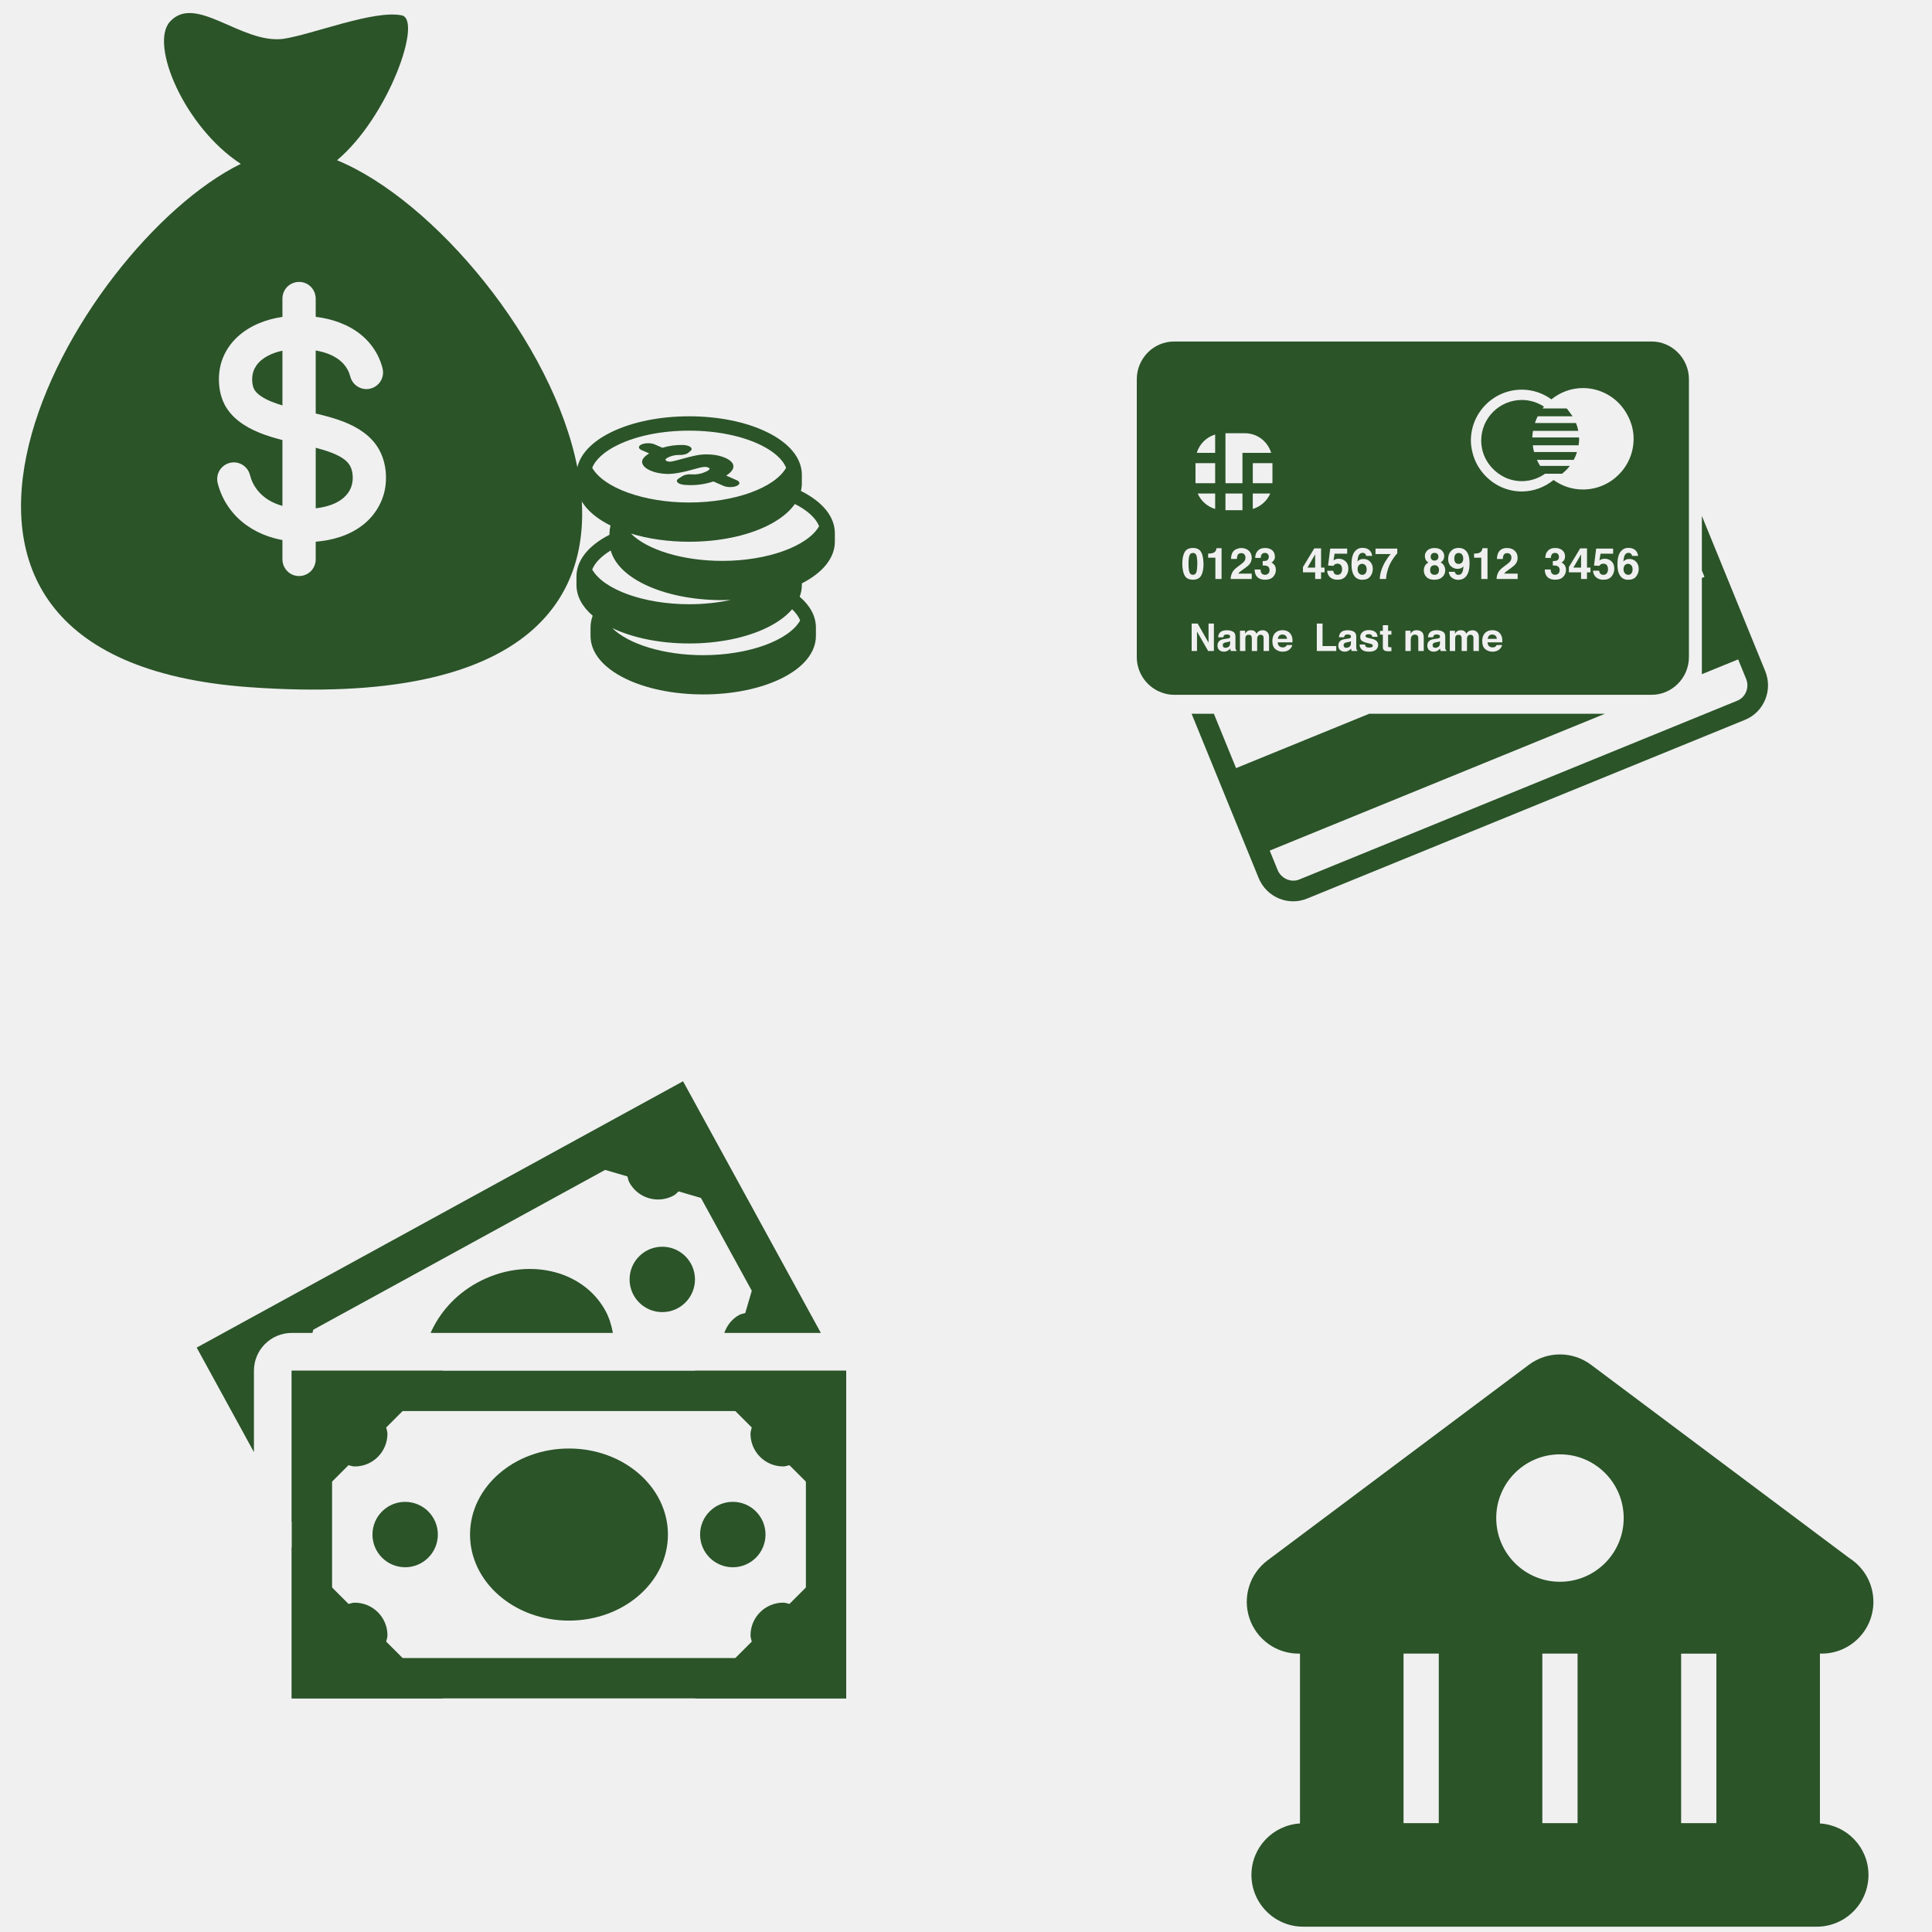
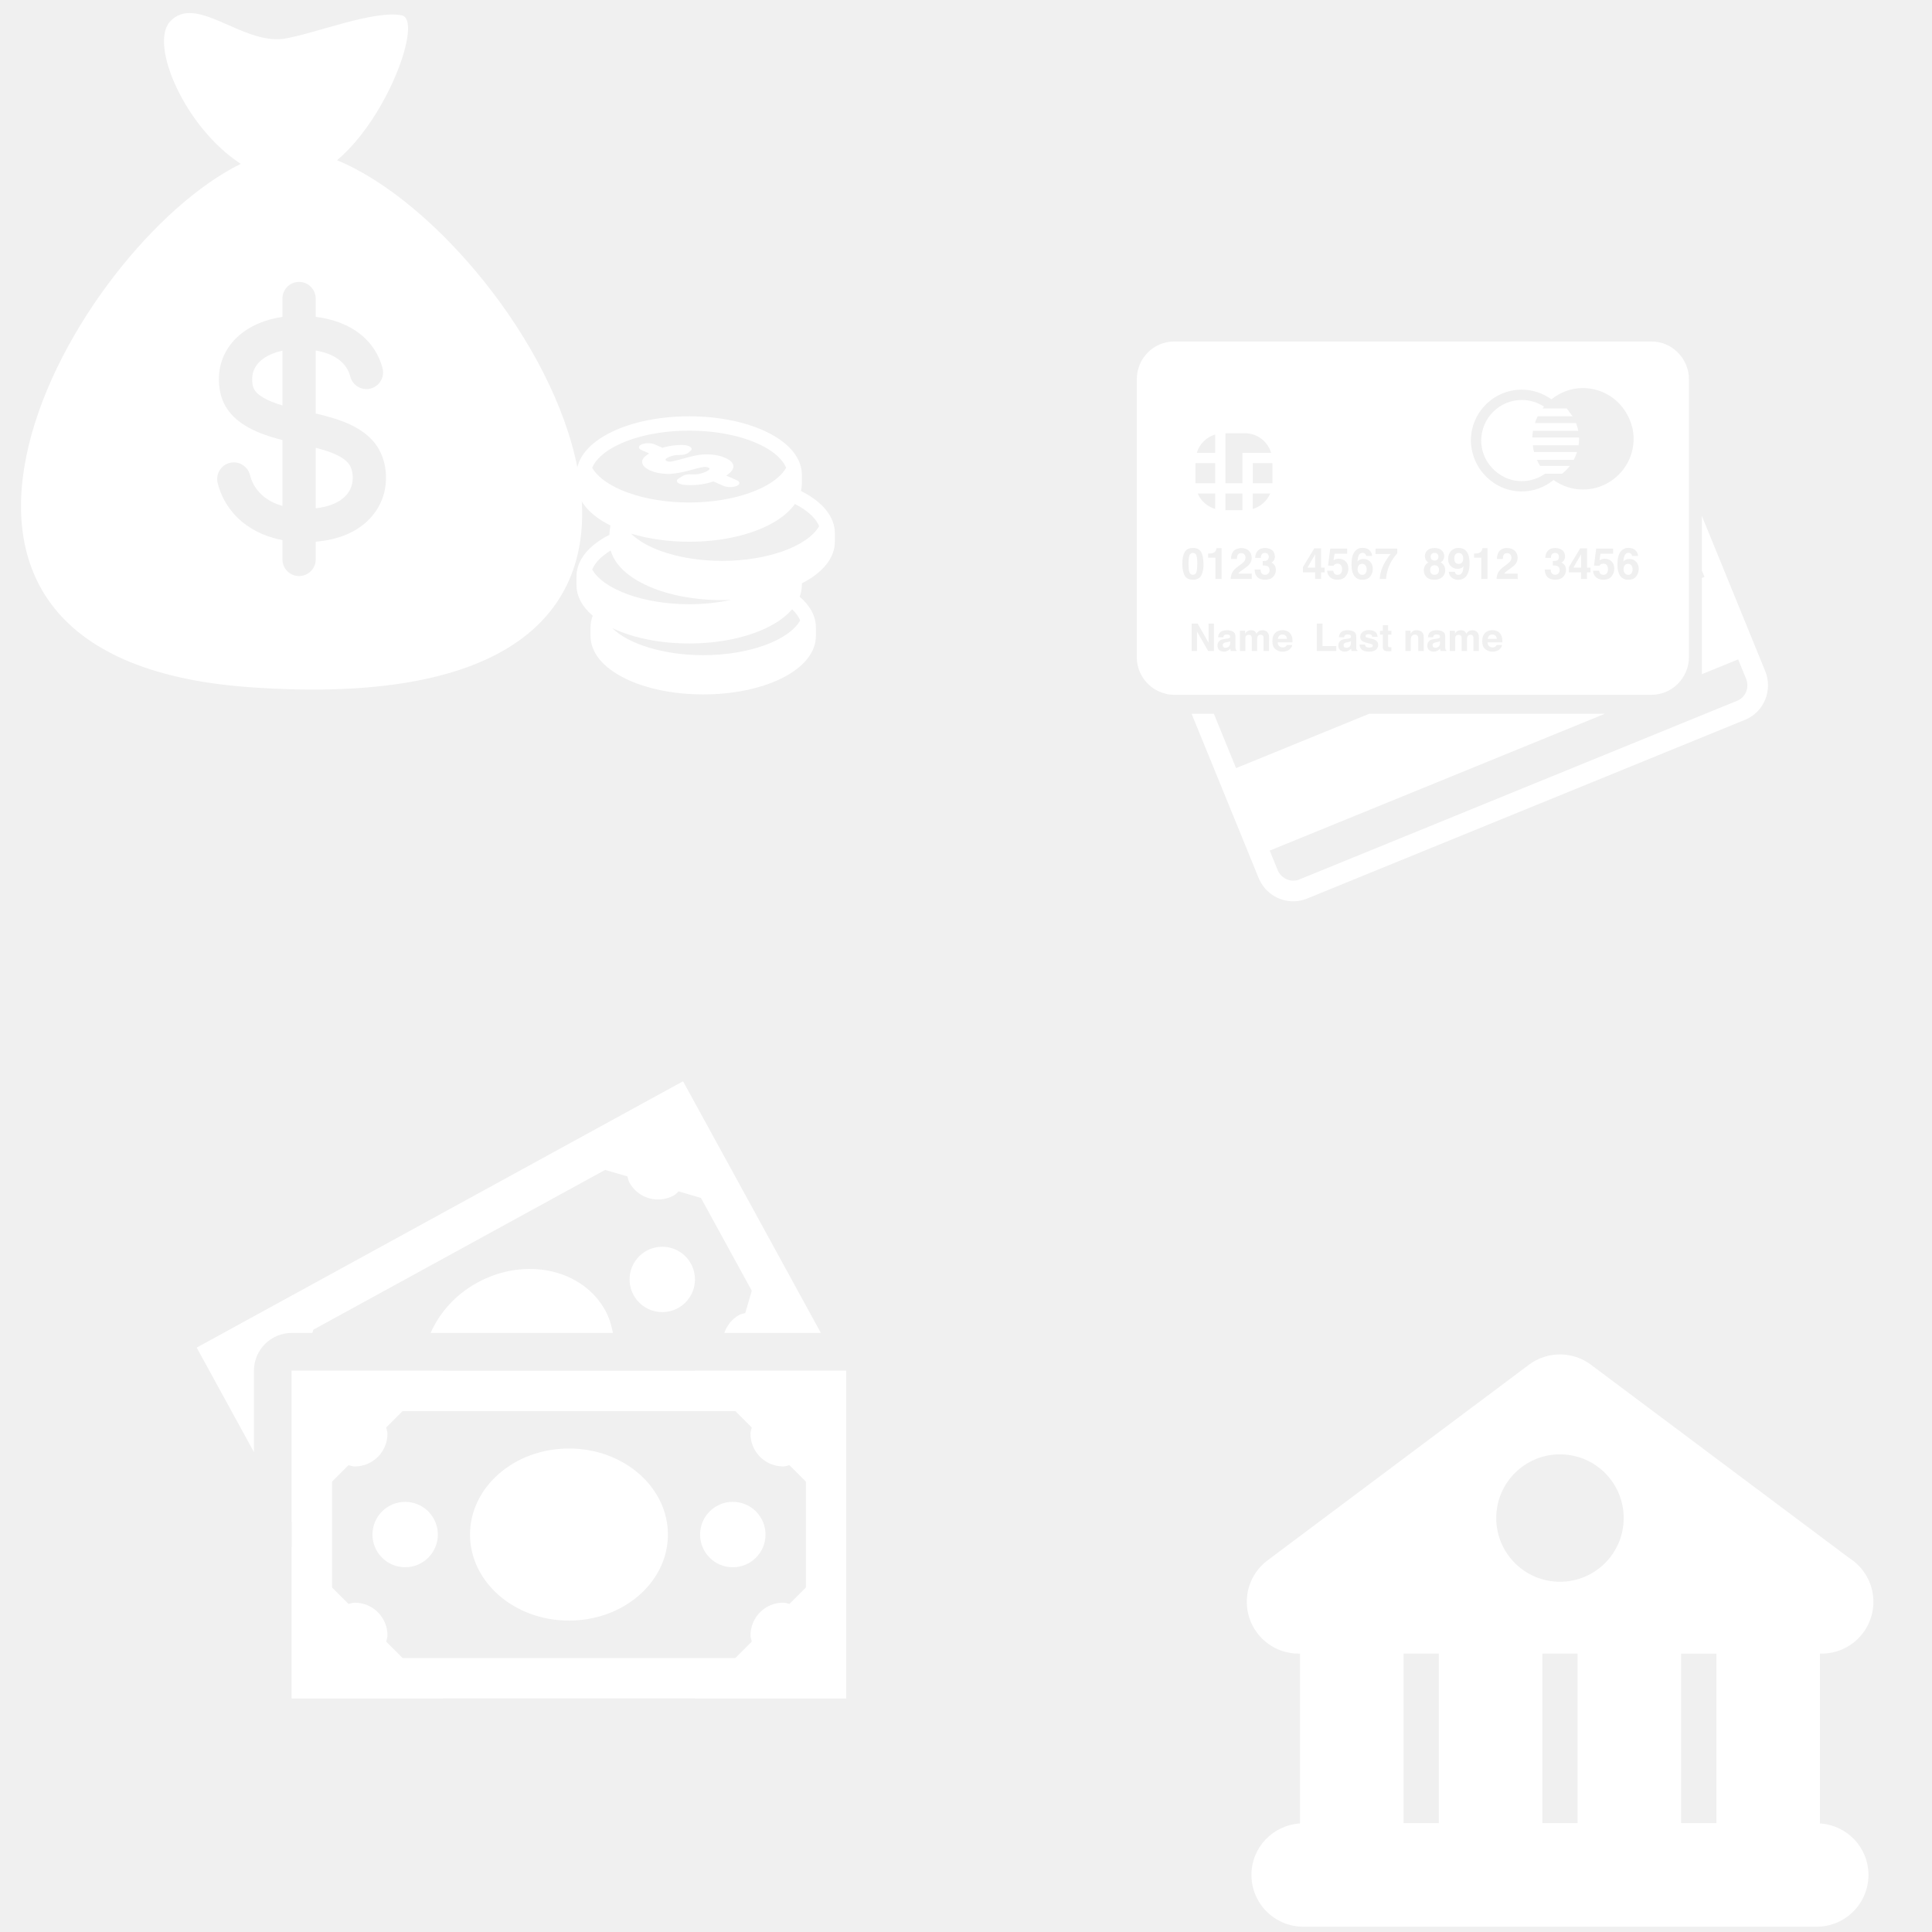
<svg xmlns="http://www.w3.org/2000/svg" id="svg2" height="400" viewBox="0 0 400 400" width="400" version="1.1">
-   <g id="layer1" transform="translate(0 -652.36)" fill="#2b5429">
+   <g id="layer1" fill="#fff" transform="translate(0 -652.36)">
    <g id="g3411" transform="matrix(2.0502 0 0 2.0502 235.36 715.67)">
-       <g id="g3339" fill="#2b5429">
-         <g id="g3341" fill="#2b5429">
+       <g id="g3339" fill="#fff">
+         <g id="g3341" fill="#fff">
          <path id="path3343" d="m57.063 21.217v5.511l0.266 0.65-0.266 0.108v9.717l3.665-1.495 0.804 1.967c0.354 0.87-0.045 1.859-0.89 2.205l-44.237 18.057c-0.837 0.342-1.831-0.104-2.178-0.952l-0.803-1.968 33.854-13.819h-23.803l-13.45 5.49-2.241-5.491h-2.25l6.766 16.574c0.587 1.438 1.959 2.367 3.497 2.367 0.48 0 0.951-0.092 1.397-0.274l44.236-18.057c1.908-0.78 2.819-2.986 2.03-4.92l-6.397-15.67z" />
          <polygon id="polygon3345" points="44.089 26.439 44.866 26.439 44.866 25.1" />
          <polygon id="polygon3347" points="18.011 26.439 18.011 25.1 17.236 26.439" />
          <path id="path3349" d="m23.098 27.017c0.078-0.102 0.116-0.234 0.116-0.398 0-0.181-0.044-0.32-0.133-0.417s-0.197-0.145-0.326-0.145c-0.104 0-0.197 0.032-0.276 0.095-0.12 0.093-0.18 0.243-0.18 0.45 0 0.167 0.045 0.304 0.135 0.409 0.09 0.106 0.205 0.159 0.343 0.159 0.136 0 0.243-0.052 0.321-0.153z" />
          <path id="path3351" d="m8.95 34.536c0.116 0 0.225-0.033 0.324-0.102 0.099-0.066 0.15-0.189 0.153-0.37v-0.199c-0.035 0.021-0.069 0.039-0.104 0.052-0.034 0.013-0.083 0.024-0.144 0.036l-0.122 0.023c-0.115 0.019-0.197 0.044-0.248 0.073-0.084 0.049-0.127 0.125-0.127 0.228 0 0.092 0.026 0.156 0.077 0.197 0.053 0.042 0.117 0.062 0.191 0.062z" />
          <path id="path3353" d="m30.07 27.166c0.139 0 0.25-0.042 0.329-0.126s0.119-0.204 0.119-0.356c0-0.158-0.041-0.279-0.121-0.361-0.082-0.083-0.19-0.123-0.327-0.123s-0.246 0.041-0.327 0.123-0.121 0.202-0.121 0.361c0 0.153 0.04 0.272 0.119 0.356s0.19 0.126 0.329 0.126z" />
          <path id="path3355" d="m14.708 33.199c-0.138 0-0.244 0.038-0.32 0.116s-0.123 0.185-0.142 0.318h0.922c-0.009-0.144-0.057-0.251-0.142-0.325-0.086-0.073-0.192-0.109-0.318-0.109z" />
          <path id="path3357" d="m32.507 24.962c-0.104 0-0.193 0.029-0.268 0.087-0.117 0.091-0.176 0.247-0.176 0.466 0 0.184 0.038 0.322 0.113 0.415 0.075 0.092 0.19 0.138 0.345 0.138 0.086 0 0.164-0.024 0.238-0.073 0.139-0.088 0.208-0.243 0.208-0.46 0-0.176-0.04-0.315-0.122-0.418-0.083-0.104-0.195-0.155-0.338-0.155z" />
          <path id="path3359" d="m30.069 25.731c0.125 0 0.221-0.036 0.289-0.108 0.067-0.072 0.102-0.163 0.102-0.277 0-0.123-0.035-0.219-0.102-0.289-0.068-0.07-0.165-0.104-0.289-0.104-0.123 0-0.22 0.034-0.289 0.104-0.07 0.07-0.104 0.166-0.104 0.289 0 0.112 0.034 0.205 0.104 0.277 0.069 0.073 0.166 0.108 0.289 0.108z" />
          <path id="path3361" d="m21.257 33.977c-0.114 0.019-0.197 0.044-0.246 0.073-0.084 0.049-0.127 0.125-0.127 0.228 0 0.092 0.026 0.156 0.077 0.197s0.115 0.062 0.188 0.062c0.117 0 0.225-0.033 0.324-0.102 0.099-0.067 0.15-0.189 0.153-0.37v-0.199c-0.034 0.021-0.068 0.039-0.104 0.052-0.034 0.013-0.083 0.024-0.144 0.036l-0.121 0.023z" />
          <path id="path3363" d="m30.247 33.977c-0.115 0.018-0.197 0.044-0.247 0.073-0.084 0.049-0.127 0.125-0.127 0.228 0 0.092 0.026 0.156 0.077 0.197s0.115 0.062 0.189 0.062c0.116 0 0.225-0.033 0.324-0.102 0.099-0.067 0.15-0.189 0.153-0.37v-0.199c-0.034 0.021-0.069 0.039-0.104 0.052-0.034 0.013-0.083 0.024-0.144 0.036l-0.121 0.023z" />
          <path id="path3365" d="m35.578 33.315c-0.077 0.078-0.123 0.185-0.143 0.318h0.923c-0.01-0.144-0.059-0.251-0.144-0.325-0.086-0.073-0.191-0.109-0.317-0.109-0.138 0-0.244 0.038-0.319 0.116z" />
          <path id="path3367" d="m49.631 27.17c0.136 0 0.242-0.052 0.32-0.153 0.079-0.102 0.117-0.234 0.117-0.398 0-0.181-0.045-0.32-0.134-0.417-0.088-0.097-0.196-0.145-0.326-0.145-0.104 0-0.197 0.032-0.275 0.095-0.12 0.093-0.18 0.243-0.18 0.45 0 0.167 0.044 0.304 0.135 0.409 0.09 0.106 0.206 0.159 0.343 0.159z" />
          <path id="path3369" d="m5.309 26.881c0.058 0.189 0.179 0.285 0.36 0.285s0.3-0.095 0.357-0.285c0.049-0.162 0.072-0.4 0.08-0.686 0.001-0.047 0.006-0.083 0.006-0.133 0-0.374-0.028-0.652-0.084-0.832s-0.175-0.27-0.357-0.27-0.301 0.089-0.36 0.27c-0.06 0.18-0.088 0.458-0.088 0.832 0 0.184 0.008 0.345 0.024 0.484 0.011 0.131 0.032 0.244 0.062 0.335z" />
          <path id="path3371" d="m2.176 38.916c0.484 0.229 1.02 0.368 1.589 0.368h48.228c1.016 0 1.935-0.413 2.614-1.078 0.706-0.694 1.151-1.661 1.151-2.735v-28.05c0-1.074-0.445-2.042-1.151-2.735-0.68-0.665-1.599-1.079-2.614-1.079h-48.227c-2.077 0-3.766 1.712-3.766 3.814v28.05c0 1.524 0.895 2.835 2.176 3.445zm2.42-12.854c0-0.513 0.08-0.91 0.239-1.188 0.159-0.279 0.436-0.418 0.833-0.418 0.396 0 0.674 0.14 0.833 0.418 0.145 0.254 0.216 0.617 0.228 1.065 0.001 0.043 0.011 0.076 0.011 0.122 0 0.513-0.08 0.908-0.239 1.185s-0.437 0.416-0.833 0.416-0.674-0.138-0.833-0.416c-0.074-0.128-0.126-0.288-0.166-0.466-0.046-0.207-0.073-0.443-0.073-0.718zm29.142-12.452c0-2.834 2.308-5.141 5.142-5.141 1.117 0 2.146 0.369 2.99 0.977 0.877-0.701 1.974-1.138 3.181-1.138 1.035 0 1.996 0.313 2.803 0.845 0.667 0.438 1.209 1.033 1.61 1.724 0.438 0.755 0.708 1.62 0.708 2.554 0 2.824-2.298 5.122-5.121 5.122-1.107 0-2.125-0.361-2.963-0.96-0.883 0.712-1.988 1.158-3.208 1.158-1.66 0-3.121-0.803-4.061-2.026-0.426-0.551-0.739-1.183-0.912-1.878-0.101-0.398-0.169-0.808-0.169-1.237zm-0.968 19.766c-0.046-0.1-0.134-0.148-0.266-0.148-0.154 0-0.256 0.049-0.309 0.148-0.029 0.056-0.042 0.141-0.042 0.252v1.233h-0.544v-2.046h0.521v0.299c0.066-0.106 0.129-0.182 0.188-0.227 0.104-0.08 0.238-0.121 0.404-0.121 0.155 0 0.283 0.033 0.38 0.103 0.076 0.063 0.137 0.146 0.176 0.247 0.071-0.121 0.157-0.208 0.262-0.266 0.111-0.057 0.233-0.084 0.369-0.084 0.09 0 0.18 0.018 0.267 0.052 0.088 0.036 0.167 0.097 0.238 0.185 0.057 0.072 0.098 0.159 0.116 0.264 0.013 0.068 0.019 0.169 0.019 0.303l-0.004 1.292h-0.548v-1.306c0-0.077-0.014-0.141-0.039-0.191-0.047-0.094-0.134-0.143-0.262-0.143-0.149 0-0.251 0.062-0.308 0.185-0.028 0.064-0.043 0.144-0.043 0.234v1.221h-0.54v-1.221c0.002-0.121-0.01-0.21-0.035-0.265zm0.041-6.914c-0.114 0.068-0.255 0.103-0.422 0.103-0.247 0-0.466-0.085-0.658-0.256s-0.288-0.417-0.288-0.738c0-0.333 0.096-0.604 0.289-0.81 0.192-0.207 0.441-0.31 0.749-0.31 0.474 0 0.798 0.209 0.974 0.628 0.101 0.237 0.149 0.55 0.149 0.937 0 0.376-0.047 0.689-0.144 0.94-0.184 0.479-0.519 0.718-1.007 0.718-0.234 0-0.443-0.069-0.628-0.207-0.186-0.139-0.293-0.34-0.32-0.603h0.608c0.015 0.091 0.054 0.165 0.116 0.223s0.146 0.085 0.252 0.085c0.2 0 0.342-0.111 0.423-0.335 0.045-0.123 0.072-0.301 0.083-0.538-0.053 0.073-0.112 0.126-0.176 0.163zm-3.653-0.856c-0.044-0.117-0.067-0.226-0.067-0.327 0-0.227 0.085-0.419 0.255-0.579 0.17-0.159 0.411-0.238 0.722-0.238 0.31 0 0.551 0.079 0.722 0.238s0.255 0.352 0.255 0.579c0 0.101-0.023 0.21-0.068 0.327-0.044 0.116-0.143 0.217-0.293 0.303 0.153 0.085 0.269 0.199 0.347 0.34 0.077 0.142 0.117 0.299 0.117 0.474 0 0.262-0.097 0.485-0.291 0.668-0.193 0.183-0.464 0.275-0.812 0.275s-0.611-0.092-0.79-0.275-0.269-0.406-0.269-0.668c0-0.174 0.04-0.332 0.119-0.474 0.079-0.141 0.193-0.248 0.345-0.319-0.149-0.099-0.247-0.207-0.292-0.324zm1.372 7.635c-0.06-0.032-0.146-0.049-0.261-0.049-0.128 0-0.22 0.033-0.272 0.095-0.039 0.046-0.063 0.109-0.076 0.188h-0.518c0.012-0.179 0.062-0.326 0.151-0.441 0.142-0.18 0.386-0.271 0.732-0.271 0.225 0 0.425 0.045 0.601 0.133 0.175 0.09 0.262 0.258 0.262 0.505v0.94c0 0.064 0.001 0.144 0.004 0.237 0.004 0.069 0.015 0.117 0.032 0.143 0.018 0.024 0.044 0.046 0.08 0.063v0.078h-0.583c-0.017-0.042-0.027-0.08-0.033-0.117-0.006-0.036-0.012-0.077-0.015-0.124-0.075 0.081-0.16 0.149-0.257 0.205-0.115 0.067-0.247 0.101-0.394 0.101-0.187 0-0.341-0.054-0.462-0.158-0.122-0.106-0.183-0.256-0.183-0.45 0-0.252 0.098-0.434 0.294-0.547 0.107-0.062 0.266-0.104 0.474-0.131l0.183-0.022c0.1-0.014 0.171-0.028 0.215-0.047 0.077-0.032 0.115-0.083 0.115-0.152-0.001-0.089-0.031-0.148-0.089-0.179zm-2.144 0.125c-0.052-0.105-0.152-0.158-0.297-0.158-0.181 0-0.304 0.077-0.372 0.231-0.035 0.081-0.052 0.185-0.052 0.312v1.109h-0.537v-2.046h0.519v0.299c0.068-0.104 0.133-0.182 0.194-0.227 0.109-0.083 0.25-0.124 0.418-0.124 0.211 0 0.383 0.055 0.517 0.167 0.135 0.11 0.202 0.295 0.202 0.551v1.381h-0.549v-1.246c0-0.108-0.013-0.191-0.043-0.249zm-2.977 1.086c0.022 0.021 0.086 0.03 0.196 0.03h0.053c0.018-0.002 0.036-0.002 0.054-0.004v0.401l-0.254 0.009c-0.253 0.008-0.426-0.036-0.519-0.131-0.06-0.062-0.091-0.157-0.091-0.285v-1.262h-0.286v-0.38h0.286v-0.573h0.531v0.573h0.333v0.38h-0.333v1.084c-0.002 0.085 0.008 0.137 0.03 0.158zm0.105-8.259c-0.087 0.192-0.166 0.429-0.237 0.707-0.07 0.278-0.105 0.508-0.105 0.687h-0.634c0.019-0.558 0.202-1.136 0.549-1.739 0.225-0.373 0.413-0.633 0.564-0.78h-1.549l0.008-0.549h2.195v0.479c-0.092 0.089-0.219 0.25-0.382 0.481-0.163 0.229-0.3 0.467-0.409 0.714zm-8.733 0.724v-0.533l1.143-1.886h0.687v1.942h0.351v0.478h-0.352v0.669h-0.598v-0.669l-1.231-0.001zm1.398 5.172h0.579v2.273h1.385v0.499h-1.964v-2.772zm1.361-4.66c-0.189-0.159-0.296-0.384-0.317-0.675h0.608c0.024 0.133 0.071 0.235 0.139 0.307s0.167 0.108 0.298 0.108c0.151 0 0.267-0.054 0.346-0.16 0.08-0.105 0.119-0.24 0.119-0.401 0-0.158-0.038-0.293-0.111-0.402-0.074-0.109-0.19-0.164-0.347-0.164-0.074 0-0.139 0.009-0.193 0.028-0.096 0.034-0.168 0.098-0.217 0.19l-0.548-0.026 0.218-1.717h1.71v0.519h-1.27l-0.111 0.679c0.095-0.062 0.167-0.103 0.221-0.122 0.088-0.033 0.196-0.049 0.323-0.049 0.257 0 0.481 0.086 0.672 0.259s0.286 0.423 0.286 0.754c0 0.287-0.093 0.543-0.276 0.77-0.184 0.226-0.459 0.338-0.827 0.338-0.291 0.002-0.534-0.077-0.723-0.236zm2.001 5.812c-0.06-0.032-0.146-0.049-0.26-0.049-0.128 0-0.22 0.033-0.273 0.095-0.039 0.046-0.064 0.109-0.076 0.188h-0.517c0.012-0.179 0.062-0.326 0.151-0.441 0.142-0.18 0.387-0.271 0.732-0.271 0.225 0 0.425 0.045 0.601 0.133 0.175 0.09 0.263 0.258 0.263 0.505v0.94c0 0.064 0.001 0.144 0.004 0.237 0.004 0.069 0.015 0.117 0.032 0.143 0.018 0.024 0.044 0.046 0.08 0.063v0.078h-0.583c-0.016-0.042-0.027-0.08-0.034-0.117-0.006-0.036-0.011-0.077-0.014-0.124-0.074 0.081-0.161 0.149-0.257 0.205-0.116 0.067-0.247 0.101-0.394 0.101-0.187 0-0.341-0.054-0.463-0.158-0.122-0.106-0.182-0.256-0.182-0.45 0-0.252 0.098-0.434 0.294-0.547 0.107-0.062 0.266-0.104 0.474-0.131l0.184-0.022c0.1-0.014 0.171-0.028 0.214-0.047 0.075-0.037 0.114-0.088 0.114-0.155-0.002-0.086-0.031-0.145-0.09-0.176zm0.361-6.065c-0.145-0.256-0.217-0.585-0.217-0.991 0-0.237 0.01-0.43 0.03-0.579 0.036-0.265 0.105-0.485 0.208-0.661 0.088-0.15 0.205-0.271 0.348-0.362 0.143-0.092 0.315-0.138 0.515-0.138 0.289 0 0.519 0.074 0.691 0.222s0.268 0.345 0.29 0.591h-0.607c0-0.05-0.019-0.105-0.059-0.165-0.065-0.097-0.165-0.146-0.298-0.146-0.199 0-0.341 0.111-0.424 0.334-0.046 0.123-0.077 0.304-0.095 0.545 0.076-0.09 0.164-0.156 0.264-0.197 0.1-0.042 0.214-0.062 0.343-0.062 0.276 0 0.502 0.094 0.678 0.281 0.176 0.188 0.265 0.427 0.265 0.718s-0.086 0.546-0.259 0.768-0.442 0.333-0.807 0.333c-0.391 0-0.68-0.163-0.866-0.491zm1.858 7.015c-0.05-0.031-0.237-0.085-0.562-0.161-0.232-0.059-0.396-0.131-0.491-0.217s-0.143-0.209-0.143-0.368c0-0.19 0.074-0.353 0.223-0.489s0.359-0.205 0.628-0.205c0.256 0 0.465 0.051 0.626 0.154 0.162 0.103 0.254 0.277 0.278 0.528h-0.536c-0.007-0.067-0.027-0.123-0.058-0.163-0.06-0.072-0.16-0.108-0.301-0.108-0.117 0-0.2 0.019-0.25 0.054-0.05 0.037-0.075 0.08-0.075 0.129 0 0.062 0.027 0.106 0.079 0.133 0.053 0.029 0.239 0.078 0.559 0.148 0.214 0.051 0.374 0.126 0.48 0.229 0.105 0.103 0.159 0.23 0.159 0.385 0 0.203-0.077 0.368-0.228 0.497-0.151 0.128-0.386 0.192-0.702 0.192-0.323 0-0.562-0.067-0.715-0.204-0.154-0.136-0.231-0.309-0.231-0.52h0.544c0.012 0.095 0.036 0.162 0.074 0.202 0.066 0.073 0.19 0.108 0.371 0.108 0.106 0 0.19-0.016 0.252-0.047 0.062-0.03 0.094-0.078 0.094-0.141 0-0.057-0.024-0.104-0.075-0.136zm-9.314 0.229c0.083 0.051 0.18 0.077 0.296 0.077 0.122 0 0.221-0.031 0.298-0.094 0.042-0.033 0.078-0.081 0.11-0.143h0.547c-0.015 0.122-0.081 0.245-0.2 0.371-0.183 0.199-0.44 0.299-0.771 0.299-0.273 0-0.514-0.084-0.722-0.252s-0.313-0.441-0.313-0.82c0-0.355 0.094-0.627 0.283-0.817 0.188-0.188 0.432-0.283 0.733-0.283 0.178 0 0.339 0.032 0.482 0.096 0.143 0.062 0.261 0.164 0.354 0.303 0.084 0.122 0.138 0.264 0.164 0.423 0.015 0.096 0.021 0.231 0.018 0.408h-1.493c0.007 0.203 0.08 0.348 0.214 0.432zm-0.495-9.109c0 0.184-0.054 0.338-0.163 0.464-0.068 0.079-0.14 0.132-0.214 0.161 0.056 0 0.135 0.047 0.239 0.144 0.156 0.145 0.233 0.341 0.233 0.592 0 0.262-0.091 0.494-0.273 0.694-0.182 0.199-0.452 0.298-0.808 0.298-0.439 0-0.745-0.144-0.917-0.431-0.09-0.153-0.14-0.354-0.15-0.6h0.6c0 0.124 0.02 0.227 0.059 0.308 0.074 0.15 0.209 0.225 0.405 0.225 0.119 0 0.224-0.041 0.313-0.123 0.089-0.083 0.133-0.2 0.133-0.355 0-0.205-0.083-0.341-0.248-0.409-0.094-0.039-0.243-0.059-0.445-0.059v-0.438c0.198-0.003 0.337-0.022 0.415-0.059 0.092-0.041 0.141-0.121 0.171-0.219 0.014-0.046 0.033-0.087 0.033-0.146 0-0.118-0.035-0.214-0.103-0.289-0.07-0.074-0.167-0.112-0.292-0.112-0.144 0-0.25 0.046-0.318 0.138-0.068 0.091-0.101 0.213-0.097 0.367h-0.57c0.005-0.154 0.033-0.301 0.08-0.439 0.05-0.122 0.128-0.233 0.235-0.337 0.08-0.073 0.175-0.128 0.284-0.167 0.11-0.039 0.245-0.058 0.405-0.058 0.297 0 0.537 0.077 0.719 0.23 0.166 0.14 0.245 0.328 0.261 0.554 0.003 0.025 0.013 0.042 0.013 0.066zm-1.181 8.053c-0.048-0.094-0.135-0.143-0.264-0.143-0.148 0-0.25 0.062-0.306 0.185-0.029 0.064-0.044 0.144-0.044 0.234v1.221h-0.539v-1.221c0-0.122-0.013-0.211-0.038-0.265-0.045-0.1-0.133-0.148-0.265-0.148-0.153 0-0.255 0.049-0.309 0.148-0.029 0.056-0.042 0.141-0.042 0.252v1.233h-0.544v-2.046h0.521v0.299c0.066-0.106 0.129-0.182 0.188-0.227 0.104-0.08 0.239-0.121 0.404-0.121 0.156 0 0.284 0.033 0.38 0.103 0.078 0.063 0.137 0.146 0.176 0.247 0.071-0.121 0.158-0.208 0.261-0.266 0.11-0.057 0.233-0.084 0.369-0.084 0.091 0 0.18 0.018 0.267 0.052 0.088 0.036 0.167 0.097 0.239 0.185 0.057 0.072 0.097 0.159 0.116 0.264 0.013 0.068 0.019 0.169 0.019 0.303l-0.004 1.292h-0.549v-1.306c0.003-0.076-0.011-0.14-0.036-0.191zm24.953-8.254c-0.072-0.087-0.178-0.131-0.312-0.131-0.186 0-0.312 0.07-0.379 0.208-0.038 0.081-0.062 0.208-0.069 0.381h-0.594c0.01-0.264 0.059-0.478 0.145-0.641 0.163-0.311 0.452-0.465 0.868-0.465 0.329 0 0.591 0.09 0.786 0.273 0.194 0.182 0.291 0.423 0.291 0.724 0 0.23-0.069 0.435-0.206 0.614-0.092 0.119-0.239 0.251-0.445 0.397l-0.244 0.174c-0.153 0.108-0.259 0.188-0.315 0.235-0.056 0.049-0.104 0.105-0.143 0.17h1.357v0.539h-2.128c0.004-0.223 0.053-0.427 0.142-0.611 0.088-0.208 0.293-0.427 0.619-0.659 0.28-0.201 0.464-0.346 0.547-0.434 0.126-0.135 0.19-0.284 0.19-0.445 0-0.133-0.038-0.242-0.11-0.329zm-1.345 7.744c0.143 0.062 0.263 0.164 0.354 0.303 0.085 0.122 0.139 0.264 0.165 0.423 0.014 0.096 0.021 0.231 0.016 0.408h-1.493c0.008 0.204 0.08 0.35 0.215 0.433 0.082 0.051 0.18 0.077 0.296 0.077 0.122 0 0.221-0.031 0.298-0.094 0.042-0.033 0.078-0.081 0.111-0.143h0.546c-0.015 0.122-0.08 0.245-0.198 0.371-0.184 0.199-0.441 0.299-0.771 0.299-0.272 0-0.514-0.084-0.722-0.252s-0.312-0.441-0.312-0.82c0-0.355 0.094-0.627 0.282-0.817 0.188-0.188 0.433-0.283 0.734-0.283 0.177-0.001 0.338 0.031 0.479 0.095zm-0.961-5.268h-0.627v-2.144h-0.73v-0.416c0.193-0.008 0.328-0.022 0.404-0.039 0.123-0.027 0.223-0.081 0.299-0.162 0.054-0.056 0.093-0.13 0.12-0.223 0.016-0.056 0.023-0.097 0.023-0.124h0.511v3.108zm7.041-1.308c-0.094-0.039-0.243-0.059-0.445-0.059v-0.438c0.197-0.003 0.337-0.022 0.415-0.059 0.136-0.061 0.204-0.181 0.204-0.365 0-0.118-0.035-0.214-0.104-0.289-0.069-0.074-0.167-0.112-0.291-0.112-0.145 0-0.25 0.046-0.318 0.138-0.067 0.091-0.101 0.213-0.097 0.367h-0.569c0.004-0.154 0.032-0.301 0.079-0.439 0.049-0.122 0.129-0.233 0.235-0.337 0.08-0.073 0.175-0.128 0.284-0.167 0.11-0.039 0.245-0.058 0.404-0.058 0.297 0 0.537 0.077 0.721 0.23 0.181 0.153 0.272 0.359 0.272 0.619 0 0.183-0.056 0.338-0.163 0.463-0.069 0.08-0.141 0.133-0.215 0.161 0.057 0 0.136 0.048 0.241 0.144 0.156 0.145 0.233 0.342 0.233 0.592 0 0.262-0.091 0.493-0.273 0.693-0.182 0.199-0.452 0.299-0.809 0.299-0.439 0-0.746-0.144-0.916-0.432-0.091-0.152-0.14-0.353-0.149-0.6h0.599c0 0.125 0.02 0.227 0.061 0.309 0.073 0.15 0.209 0.225 0.403 0.225 0.119 0 0.224-0.041 0.313-0.123 0.089-0.083 0.134-0.2 0.134-0.355-0.001-0.202-0.085-0.338-0.249-0.407zm3.358 0.161v0.478h-0.353v0.669h-0.598v-0.669h-1.229v-0.534l1.142-1.886h0.688v1.942h0.35zm1.661-0.233c-0.073-0.109-0.189-0.164-0.347-0.164-0.074 0-0.139 0.009-0.192 0.028-0.096 0.034-0.169 0.098-0.218 0.19l-0.547-0.026 0.218-1.717h1.711v0.519h-1.271l-0.111 0.679c0.095-0.062 0.167-0.103 0.22-0.122 0.09-0.033 0.196-0.049 0.323-0.049 0.258 0 0.481 0.086 0.672 0.259s0.286 0.423 0.286 0.754c0 0.287-0.092 0.543-0.275 0.77s-0.459 0.338-0.827 0.338c-0.296 0-0.539-0.079-0.728-0.237-0.189-0.159-0.297-0.383-0.318-0.675h0.608c0.024 0.133 0.071 0.235 0.14 0.307s0.169 0.108 0.299 0.108c0.152 0 0.267-0.054 0.347-0.16 0.078-0.106 0.118-0.241 0.118-0.402 0.004-0.156-0.035-0.291-0.108-0.4zm3.146-0.946h-0.608c0-0.05-0.02-0.105-0.059-0.165-0.065-0.097-0.165-0.146-0.298-0.146-0.199 0-0.342 0.111-0.425 0.334-0.045 0.123-0.077 0.304-0.094 0.545 0.075-0.09 0.163-0.156 0.263-0.197 0.1-0.042 0.216-0.063 0.344-0.063 0.274 0 0.501 0.094 0.678 0.282 0.176 0.188 0.265 0.427 0.265 0.717 0 0.291-0.087 0.546-0.26 0.768s-0.441 0.333-0.807 0.333c-0.391 0-0.68-0.164-0.865-0.491-0.146-0.256-0.217-0.585-0.217-0.991 0-0.237 0.011-0.43 0.03-0.579 0.035-0.265 0.105-0.484 0.208-0.661 0.089-0.15 0.205-0.271 0.349-0.362 0.143-0.092 0.315-0.138 0.516-0.138 0.288 0 0.519 0.074 0.69 0.222 0.171 0.149 0.267 0.346 0.29 0.592zm-40.096-0.798c0.33 0 0.591 0.09 0.786 0.273 0.195 0.182 0.292 0.423 0.292 0.724 0 0.23-0.068 0.435-0.206 0.614-0.089 0.117-0.235 0.247-0.437 0.39-0.003 0.002-0.005 0.004-0.008 0.006l-0.245 0.174c-0.153 0.108-0.258 0.188-0.315 0.235-0.056 0.049-0.104 0.105-0.143 0.17h1.357v0.539h-2.129c0.005-0.208 0.051-0.397 0.129-0.572 0.005-0.013 0.008-0.027 0.014-0.04 0.087-0.208 0.292-0.427 0.618-0.659 0.281-0.201 0.464-0.346 0.546-0.434 0.127-0.135 0.191-0.284 0.191-0.445 0-0.131-0.037-0.241-0.109-0.328s-0.177-0.131-0.312-0.131c-0.186 0-0.312 0.07-0.379 0.208-0.039 0.081-0.062 0.208-0.068 0.381h-0.595c0.01-0.264 0.058-0.478 0.144-0.641 0.071-0.135 0.177-0.228 0.296-0.304 0.056-0.035 0.123-0.054 0.188-0.077 0.117-0.039 0.233-0.083 0.385-0.083zm-4.448 10.399h-0.539v-2.772h0.607l1.1 1.933v-1.933h0.54v2.772h-0.579l-1.127-1.967v1.967h-0.002zm1.858-7.275v-2.144h-0.732v-0.416c0.193-0.008 0.327-0.022 0.404-0.039 0.123-0.027 0.223-0.081 0.299-0.162 0.053-0.056 0.092-0.13 0.119-0.223 0.016-0.056 0.024-0.097 0.024-0.124h0.511v3.109h-0.353l-0.272-0.001zm-2.009-9.713v-1.978h1.986v2.023h-1.981c0-0.016-0.005-0.03-0.005-0.045zm1.986 2.644c-0.792-0.237-1.44-0.807-1.762-1.558h1.762v1.558zm1.041-1.558h1.717v1.685h-1.717v-1.685zm2.758 0h1.763c-0.322 0.751-0.971 1.321-1.763 1.558v-1.558zm1.986-1.086c0 0.016-0.004 0.029-0.004 0.045h-1.98v-2.023h1.985l-0.001 1.978zm-2.506-3.02-0.521 0.001v3.063h-1.717v-5.045h1.973c1.251 0 2.299 0.839 2.642 1.98h-2.377zm-3.279 0h-1.857c0.268-0.891 0.965-1.586 1.857-1.853v1.853zm0.527 18.916c0.107-0.061 0.266-0.105 0.474-0.131l0.184-0.023c0.1-0.013 0.17-0.027 0.214-0.047 0.077-0.033 0.116-0.084 0.116-0.151 0-0.085-0.029-0.142-0.088-0.175-0.06-0.032-0.146-0.049-0.26-0.049-0.128 0-0.22 0.033-0.273 0.095-0.039 0.046-0.063 0.109-0.076 0.188h-0.517c0.011-0.179 0.062-0.326 0.151-0.441 0.142-0.18 0.387-0.271 0.732-0.271 0.225 0 0.425 0.045 0.601 0.133 0.175 0.09 0.263 0.258 0.263 0.505v0.94c0 0.064 0.001 0.144 0.004 0.237 0.004 0.069 0.014 0.118 0.032 0.143 0.018 0.024 0.043 0.046 0.079 0.063v0.078h-0.583c-0.017-0.042-0.027-0.08-0.033-0.117-0.006-0.036-0.011-0.077-0.015-0.124-0.074 0.081-0.161 0.149-0.257 0.205-0.116 0.067-0.247 0.101-0.394 0.101-0.187 0-0.341-0.054-0.463-0.158-0.122-0.106-0.182-0.256-0.182-0.45-0.002-0.256 0.096-0.439 0.291-0.551z" />
          <path id="path3373" d="m35.824 16.314c0.75 0.849 1.836 1.395 3.056 1.395 0.873 0 1.679-0.279 2.345-0.748h1.722c0.013-0.01 0.021-0.024 0.035-0.034 0.278-0.223 0.533-0.473 0.751-0.756h-2.999c-0.121-0.195-0.232-0.399-0.329-0.611h3.721c0.134-0.251 0.244-0.515 0.329-0.791h-4.327c-0.017-0.063-0.043-0.124-0.057-0.188-0.039-0.162-0.055-0.329-0.075-0.495h4.616c0.028-0.204 0.062-0.408 0.062-0.62 0-0.058-0.015-0.112-0.019-0.171h-4.714c0.007-0.226 0.033-0.447 0.068-0.664h4.577c-0.053-0.274-0.133-0.538-0.232-0.791h-4.149c0.079-0.237 0.169-0.463 0.279-0.683h3.525c-0.073-0.119-0.17-0.219-0.25-0.331-0.114-0.156-0.216-0.322-0.351-0.461h-2.434c0.047-0.062 0.1-0.12 0.148-0.18-0.645-0.422-1.413-0.674-2.24-0.674-2.261 0-4.1 1.839-4.1 4.099 0 0.29 0.032 0.571 0.09 0.843 0.146 0.708 0.489 1.339 0.952 1.861z" />
        </g>
      </g>
    </g>
    <g id="g3489" transform="matrix(.14861 0 0 .14861 117.31 738.55)">
-       <g id="g3447" fill="#2b5429">
+       <g id="g3447" fill="#fff">
        <path id="path3449" d="m104.52 47.127 10.508 4.585c-7.289 4.463-10.578 8.827-9.746 12.983 0.856 4.294 4.781 7.996 11.677 11.007 6.352 2.773 13.836 4.274 22.883 4.59 8.921 0.309 22.683-2.2 40.919-7.464 4.53-1.311 8.081-2.074 10.547-2.264 2.414-0.19 4.36 0.081 6.128 0.855 1.217 0.531 4.927 2.147-4.396 6.219-6.056 2.643-12.327 3.731-18.635 3.235-4.991-0.389-10.045 0.531-12.915 2.356l-5.603 3.563c-2.449 1.556-2.945 3.546-1.33 5.296 1.612 1.75 5.131 3.028 9.364 3.408 13.836 1.242 27.493-0.351 40.614-4.712l14.184 6.193c5.041 2.2 13.207 2.2 18.246 0.005 5.037-2.201 5.037-5.767 0-7.966l-14.678-6.408c6.447-4.096 9.838-8.236 10.076-12.331 0.284-4.791-3.586-8.973-11.499-12.428-5.648-2.466-12.09-3.992-19.136-4.534-7.047-0.547-13.727-0.242-19.842 0.905-6.033 1.134-15.215 3.422-27.235 6.786-5.231 1.449-8.779 2.188-10.557 2.199-1.699 0.009-3.222-0.26-4.402-0.777-4.188-1.824-0.669-4.131 3.02-5.741 4.58-1.999 9.467-2.943 14.522-2.81 5.068 0.134 9.848-1.049 12.199-3.011l3.25-2.711c2.056-1.714 1.946-3.77-0.287-5.444-2.231-1.671-6.276-2.727-10.708-2.793-9.619-0.138-18.896 1.148-28.23 3.913l-10.694-4.667c-5.04-2.2-13.207-2.2-18.246 0-5.034 2.198-5.034 5.764 0.002 7.963z" />
        <path id="path3451" d="m326.45 104.01c0.854-3.551 1.291-7.168 1.291-10.834v-11.588c0-23.154-17.287-44.325-48.677-59.612-29.1-14.171-67.57-21.976-108.32-21.976s-79.223 7.805-108.32 21.978c-31.395 15.287-48.682 36.458-48.682 59.612v11.588c0 22.833 16.82 43.733 47.387 58.968-0.848 3.534-1.395 7.938-1.395 10.782v2.114c-29.688 15.173-45.992 35.786-45.992 58.27v11.588c0 15.613 7.871 30.321 22.616 42.936-1.995 5.332-3.035 10.833-3.035 16.455v11.588c0 23.154 17.287 44.325 48.677 59.612 29.102 14.173 67.571 21.978 108.32 21.978 40.752 0 79.222-7.805 108.32-21.978 31.39-15.287 48.677-36.458 48.677-59.612v-11.588c0-15.61-7.864-30.316-22.603-42.929 1.993-5.333 3.021-10.839 3.021-16.462v-2.114c29.68-15.18 45.99-35.79 45.99-58.27v-11.588c0.001-22.806-16.781-43.684-47.282-58.915zm-290.77-32.226c4.547-11.561 16.932-22.786 35.493-31.825 26.428-12.871 61.788-19.959 99.568-19.959 37.778 0 73.139 7.088 99.566 19.959 18.562 9.039 30.946 20.265 35.493 31.825-16.07 27.942-71.88 48.316-135.06 48.316-63.19 0-119-20.373-135.06-48.316zm0 141.72c3.697-9.399 12.601-18.569 25.769-26.53 5.073 18.229 21.303 34.656 46.96 47.151 29.102 14.173 67.571 21.978 108.32 21.978 3.983 0 7.938-0.097 11.871-0.244-17.791 3.826-37.438 5.962-57.863 5.962-63.184-0.001-119-20.375-135.06-48.317zm289.7 70.978c-16.064 27.942-71.876 48.316-135.06 48.316-54.888 0-104.18-15.383-126.72-37.738 28.959 13.815 66.928 21.427 107.14 21.427 40.752 0 79.222-7.805 108.32-21.978 15.078-7.344 26.892-16.047 35.109-25.674 5.303 5.023 9.105 10.297 11.209 15.647zm-108.65-83.04c-55.166 0-104.71-15.532-127.09-38.071 24.167 7.414 52.041 11.4 81.096 11.4 40.752 0 79.222-7.805 108.32-21.977 17.622-8.582 30.798-19.019 38.967-30.619 17.591 8.885 29.359 19.757 33.762 30.951-16.063 27.941-71.876 48.316-135.06 48.316z" />
      </g>
    </g>
    <g id="g3578" transform="matrix(5.2181 0 0 5.2181 40.724 872.87)">
-       <g id="g3510" fill="#2b5429">
+       <g id="g3510" fill="#fff">
        <g id="g3512">
-           <g id="g3514" fill="#2b5429">
-             <path id="path3516" d="m24.171 13.728v9.8h-18.8v-9.8h18.8m1.6-1.6h-22v13h22v-13z" fill="#2b5429" />
+           <g id="g3514" fill="#fff">
+             <path id="path3516" fill="#fff" d="m24.171 13.728v9.8h-18.8v-9.8h18.8m1.6-1.6h-22v13h22v-13z" />
          </g>
        </g>
        <g id="g3518">
          <path id="path3520" d="m19.771 12.128 2.252 2.252c-0.017 0.083-0.05 0.16-0.05 0.248 0 0.717 0.581 1.297 1.298 1.297 0.088 0 0.164-0.033 0.247-0.049l2.253 2.252v-6h-6z" />
          <circle id="circle3522" cy="18.628" cx="21.271" r="1.298" />
          <ellipse id="ellipse3524" rx="3.926" ry="3.414" cy="18.628" cx="14.771" />
          <circle id="circle3526" cy="18.628" cx="8.271" r="1.297" />
          <path id="path3528" d="m3.771 18.128 2.252-2.252c0.083 0.017 0.16 0.05 0.248 0.05 0.717 0 1.297-0.581 1.297-1.298 0-0.088-0.033-0.164-0.05-0.247l2.253-2.253h-6v6z" />
          <path id="path3530" d="m7.569 22.628c0-0.717-0.581-1.297-1.298-1.297-0.088 0-0.164 0.033-0.247 0.049l-2.253-2.252v6h6l-2.252-2.252c0.017-0.083 0.05-0.161 0.05-0.248z" />
          <path id="path3532" d="m23.271 21.33c-0.717 0-1.297 0.581-1.297 1.298 0 0.088 0.033 0.164 0.05 0.247l-2.253 2.253h6v-6l-2.252 2.252c-0.083-0.017-0.16-0.05-0.248-0.05z" />
        </g>
        <g id="g3534">
          <circle id="circle3536" cy="8.505" cx="18.473" r="1.297" />
          <path id="path3538" d="m2.271 12.128c0-0.828 0.672-1.5 1.5-1.5h0.82l0.037-0.128 11.577-6.34 0.885 0.258c0.025 0.08 0.034 0.164 0.077 0.241 0.344 0.63 1.132 0.859 1.762 0.515 0.076-0.042 0.128-0.107 0.191-0.162l0.887 0.26 2.017 3.682-0.259 0.886c-0.079 0.024-0.163 0.033-0.24 0.075-0.293 0.16-0.488 0.422-0.591 0.713h3.831l-2.586-4.723h0.001l-2.883-5.262-5.264 2.882h0.001l-8.771 4.803-5.263 2.882 2.271 4.147v-3.229z" />
          <path id="path3540" d="m11.131 8.634c-0.871 0.476-1.498 1.198-1.85 1.994h7.233c-0.058-0.305-0.145-0.604-0.299-0.885-0.907-1.654-3.182-2.15-5.084-1.109z" />
        </g>
      </g>
    </g>
    <g id="g3746" transform="matrix(.32959 0 0 .32959 -7.593 655.06)">
-       <g id="g3678" fill="#2b5429">
-         <g id="g3680" fill="#2b5429">
+       <g id="g3678" fill="#fff">
+         <g id="g3680" fill="#fff">
          <g id="g3682">
-             <path id="path3684" d="m241.4 282.3c-1.587-1.738-3.595-3.038-5.67-4.121-4.518-2.356-9.459-3.785-14.365-5.075v38.016c7.963-0.9 17.105-3.79 21.286-11.224 1.996-3.551 2.393-7.914 1.58-11.867-0.441-2.142-1.352-4.108-2.831-5.729z" fill="#2b5429" />
+             <path id="path3684" fill="#fff" d="m241.4 282.3c-1.587-1.738-3.595-3.038-5.67-4.121-4.518-2.356-9.459-3.785-14.365-5.075v38.016c7.963-0.9 17.105-3.79 21.286-11.224 1.996-3.551 2.393-7.914 1.58-11.867-0.441-2.142-1.352-4.108-2.831-5.729z" />
          </g>
          <g id="g3686">
-             <path id="path3688" d="m242.6 299.97c0.016-0.027 0.025-0.044 0.042-0.073-0.014 0.024-0.028 0.048-0.042 0.073z" fill="#2b5429" />
+             <path id="path3688" fill="#fff" d="m242.6 299.97c0.016-0.027 0.025-0.044 0.042-0.073-0.014 0.024-0.028 0.048-0.042 0.073z" />
          </g>
          <g id="g3690">
-             <path id="path3692" d="m184.01 221.53c-1.369 1.999-2.228 4.27-2.465 6.684-0.237 2.419-0.104 5.11 0.815 7.387 0.875 2.17 2.708 3.772 4.6 5.062 2.123 1.444 4.458 2.572 6.836 3.528 1.995 0.803 4.239 1.571 6.658 2.313v-34.4c-6.111 1.304-12.788 4.088-16.444 9.426z" fill="#2b5429" />
+             <path id="path3692" fill="#fff" d="m184.01 221.53c-1.369 1.999-2.228 4.27-2.465 6.684-0.237 2.419-0.104 5.11 0.815 7.387 0.875 2.17 2.708 3.772 4.6 5.062 2.123 1.444 4.458 2.572 6.836 3.528 1.995 0.803 4.239 1.571 6.658 2.313v-34.4c-6.111 1.304-12.788 4.088-16.444 9.426z" />
          </g>
          <g id="g3694">
-             <path id="path3696" d="m242.8 299.62c-0.05 0.089-0.104 0.182-0.157 0.28 0.062-0.114 0.111-0.198 0.157-0.28z" fill="#2b5429" />
+             <path id="path3696" fill="#fff" d="m242.8 299.62c-0.05 0.089-0.104 0.182-0.157 0.28 0.062-0.114 0.111-0.198 0.157-0.28z" />
          </g>
          <g id="g3698">
-             <path id="path3700" d="m243 299.26c0.013-0.024 0.015-0.026 0 0z" fill="#2b5429" />
+             <path id="path3700" fill="#fff" d="m243 299.26c0.013-0.024 0.015-0.026 0 0z" />
          </g>
          <g id="g3702">
-             <path id="path3704" d="m234.75 92.469c32.33-27.158 53.93-88.341 40.64-91.017-17.66-3.557-56.02 12.04-74.56 14.788-26.3 3.175-54.94-28.515-71.01-10.851-13.08 14.362 9.37 66.592 44.48 89.346-104.75 51.485-251.99 309.94 4.87 328.7 355.41 25.94 177.45-280.8 55.58-330.97zm30.523 203.83c-1.093 10.076-6.433 19.188-14.415 25.374-8.428 6.532-18.999 9.57-29.502 10.421v11.133c0 2.979-1.301 5.86-3.531 7.832-3.065 2.712-7.569 3.381-11.289 1.667-3.673-1.69-6.086-5.457-6.086-9.499v-12.168c-1.801-0.342-3.589-0.749-5.356-1.234-9.816-2.697-18.921-7.954-25.572-15.732-3.313-3.877-6.014-8.276-7.882-13.025-0.488-1.241-0.923-2.505-1.304-3.783-0.345-1.157-0.701-2.333-0.824-3.539-0.207-2.023 0.194-4.087 1.137-5.889 1.938-3.707 6.022-5.946 10.192-5.574 4.104 0.364 7.701 3.212 8.993 7.124 0.398 1.205 0.668 2.44 1.115 3.632 0.443 1.184 0.978 2.335 1.607 3.431 1.242 2.158 2.798 4.148 4.59 5.875 3.694 3.559 8.399 5.872 13.304 7.248v-41.362c-9.591-2.483-19.491-5.69-27.411-11.848-3.849-2.994-7.115-6.714-9.254-11.117-2.257-4.647-3.192-9.824-3.23-14.966-0.039-5.221 0.953-10.396 3.131-15.153 2.04-4.454 4.977-8.453 8.578-11.768 7.7-7.087 17.928-11.04 28.187-12.492v-11.557c0-2.978 1.301-5.86 3.531-7.832 3.066-2.711 7.568-3.381 11.289-1.667 3.672 1.691 6.086 5.457 6.086 9.499v11.494c1.367 0.172 2.73 0.378 4.086 0.624 10.074 1.823 19.927 5.983 27.294 13.246 3.49 3.44 6.347 7.539 8.356 12.009 0.561 1.247 1.052 2.523 1.477 3.824 0.396 1.213 0.794 2.462 0.983 3.728 0.302 2.021-0.006 4.109-0.871 5.958-1.772 3.788-5.746 6.2-9.927 6.021-4.108-0.179-7.83-2.854-9.301-6.694-0.438-1.142-0.657-2.351-1.104-3.49-0.451-1.153-1.035-2.253-1.708-3.292-1.308-2.02-3.003-3.752-4.938-5.179-4.19-3.094-9.272-4.706-14.35-5.607v39.582c6.035 1.445 12.075 3.021 17.857 5.301 8.739 3.446 17.02 8.73 21.79 17.062-0.74-1.298-1.46-2.563 0.025 0.043 1.458 2.56 0.762 1.34 0.03 0.057 3.795 6.688 5.042 14.685 4.217 22.282z" fill="#2b5429" />
+             <path id="path3704" fill="#fff" d="m234.75 92.469c32.33-27.158 53.93-88.341 40.64-91.017-17.66-3.557-56.02 12.04-74.56 14.788-26.3 3.175-54.94-28.515-71.01-10.851-13.08 14.362 9.37 66.592 44.48 89.346-104.75 51.485-251.99 309.94 4.87 328.7 355.41 25.94 177.45-280.8 55.58-330.97zm30.523 203.83c-1.093 10.076-6.433 19.188-14.415 25.374-8.428 6.532-18.999 9.57-29.502 10.421v11.133c0 2.979-1.301 5.86-3.531 7.832-3.065 2.712-7.569 3.381-11.289 1.667-3.673-1.69-6.086-5.457-6.086-9.499v-12.168c-1.801-0.342-3.589-0.749-5.356-1.234-9.816-2.697-18.921-7.954-25.572-15.732-3.313-3.877-6.014-8.276-7.882-13.025-0.488-1.241-0.923-2.505-1.304-3.783-0.345-1.157-0.701-2.333-0.824-3.539-0.207-2.023 0.194-4.087 1.137-5.889 1.938-3.707 6.022-5.946 10.192-5.574 4.104 0.364 7.701 3.212 8.993 7.124 0.398 1.205 0.668 2.44 1.115 3.632 0.443 1.184 0.978 2.335 1.607 3.431 1.242 2.158 2.798 4.148 4.59 5.875 3.694 3.559 8.399 5.872 13.304 7.248v-41.362c-9.591-2.483-19.491-5.69-27.411-11.848-3.849-2.994-7.115-6.714-9.254-11.117-2.257-4.647-3.192-9.824-3.23-14.966-0.039-5.221 0.953-10.396 3.131-15.153 2.04-4.454 4.977-8.453 8.578-11.768 7.7-7.087 17.928-11.04 28.187-12.492v-11.557c0-2.978 1.301-5.86 3.531-7.832 3.066-2.711 7.568-3.381 11.289-1.667 3.672 1.691 6.086 5.457 6.086 9.499v11.494c1.367 0.172 2.73 0.378 4.086 0.624 10.074 1.823 19.927 5.983 27.294 13.246 3.49 3.44 6.347 7.539 8.356 12.009 0.561 1.247 1.052 2.523 1.477 3.824 0.396 1.213 0.794 2.462 0.983 3.728 0.302 2.021-0.006 4.109-0.871 5.958-1.772 3.788-5.746 6.2-9.927 6.021-4.108-0.179-7.83-2.854-9.301-6.694-0.438-1.142-0.657-2.351-1.104-3.49-0.451-1.153-1.035-2.253-1.708-3.292-1.308-2.02-3.003-3.752-4.938-5.179-4.19-3.094-9.272-4.706-14.35-5.607v39.582c6.035 1.445 12.075 3.021 17.857 5.301 8.739 3.446 17.02 8.73 21.79 17.062-0.74-1.298-1.46-2.563 0.025 0.043 1.458 2.56 0.762 1.34 0.03 0.057 3.795 6.688 5.042 14.685 4.217 22.282z" />
          </g>
          <g id="g3706">
-             <path id="path3708" d="m242.49 300.17c-0.061 0.109-0.114 0.205-0.156 0.278 0.036-0.063 0.09-0.158 0.156-0.278z" fill="#2b5429" />
+             <path id="path3708" fill="#fff" d="m242.49 300.17c-0.061 0.109-0.114 0.205-0.156 0.278 0.036-0.063 0.09-0.158 0.156-0.278z" />
          </g>
        </g>
      </g>
    </g>
    <g id="g3820" transform="matrix(.21199 0 0 .21199 258.13 927.15)">
-       <g id="g3780" fill="#2b5429">
-         <path id="path3782" d="m559.77 484.62v-165.87h1.657c27.928 0 50.569-22.642 50.569-50.569 0-17.991-9.406-33.792-23.552-42.756l-252.27-188.79c-17.965-13.439-42.63-13.439-60.595 0l-255.3 191.06c-17.432 13.048-24.562 35.79-17.685 56.461 6.877 20.657 26.208 34.602 47.977 34.602h1.403v165.87c-26.422 1.657-47.409 23.401-47.409 50.254 0 27.928 22.642 50.569 50.569 50.569h501.48c27.928 0 50.569-22.642 50.569-50.569 0.001-26.852-20.973-48.585-47.41-50.253zm-372.24-0.316h-34.425v-165.55h34.425v165.55zm135.55 0h-34.413v-165.55h34.413v165.55zm-17.2-235.72c-34.374 0-62.238-27.864-62.238-62.226 0-34.374 27.865-62.226 62.238-62.226 34.375 0 62.239 27.852 62.239 62.226 0 34.361-27.864 62.226-62.239 62.226zm152.76 235.73h-34.425v-165.55h34.425v165.55z" fill="#2b5429" />
+       <g id="g3780" fill="#fff">
+         <path id="path3782" fill="#fff" d="m559.77 484.62v-165.87h1.657c27.928 0 50.569-22.642 50.569-50.569 0-17.991-9.406-33.792-23.552-42.756l-252.27-188.79c-17.965-13.439-42.63-13.439-60.595 0l-255.3 191.06c-17.432 13.048-24.562 35.79-17.685 56.461 6.877 20.657 26.208 34.602 47.977 34.602h1.403v165.87c-26.422 1.657-47.409 23.401-47.409 50.254 0 27.928 22.642 50.569 50.569 50.569h501.48c27.928 0 50.569-22.642 50.569-50.569 0.001-26.852-20.973-48.585-47.41-50.253zm-372.24-0.316h-34.425v-165.55h34.425v165.55zm135.55 0h-34.413v-165.55h34.413v165.55zm-17.2-235.72c-34.374 0-62.238-27.864-62.238-62.226 0-34.374 27.865-62.226 62.238-62.226 34.375 0 62.239 27.852 62.239 62.226 0 34.361-27.864 62.226-62.239 62.226zm152.76 235.73h-34.425v-165.55h34.425v165.55z" />
      </g>
    </g>
  </g>
</svg>
